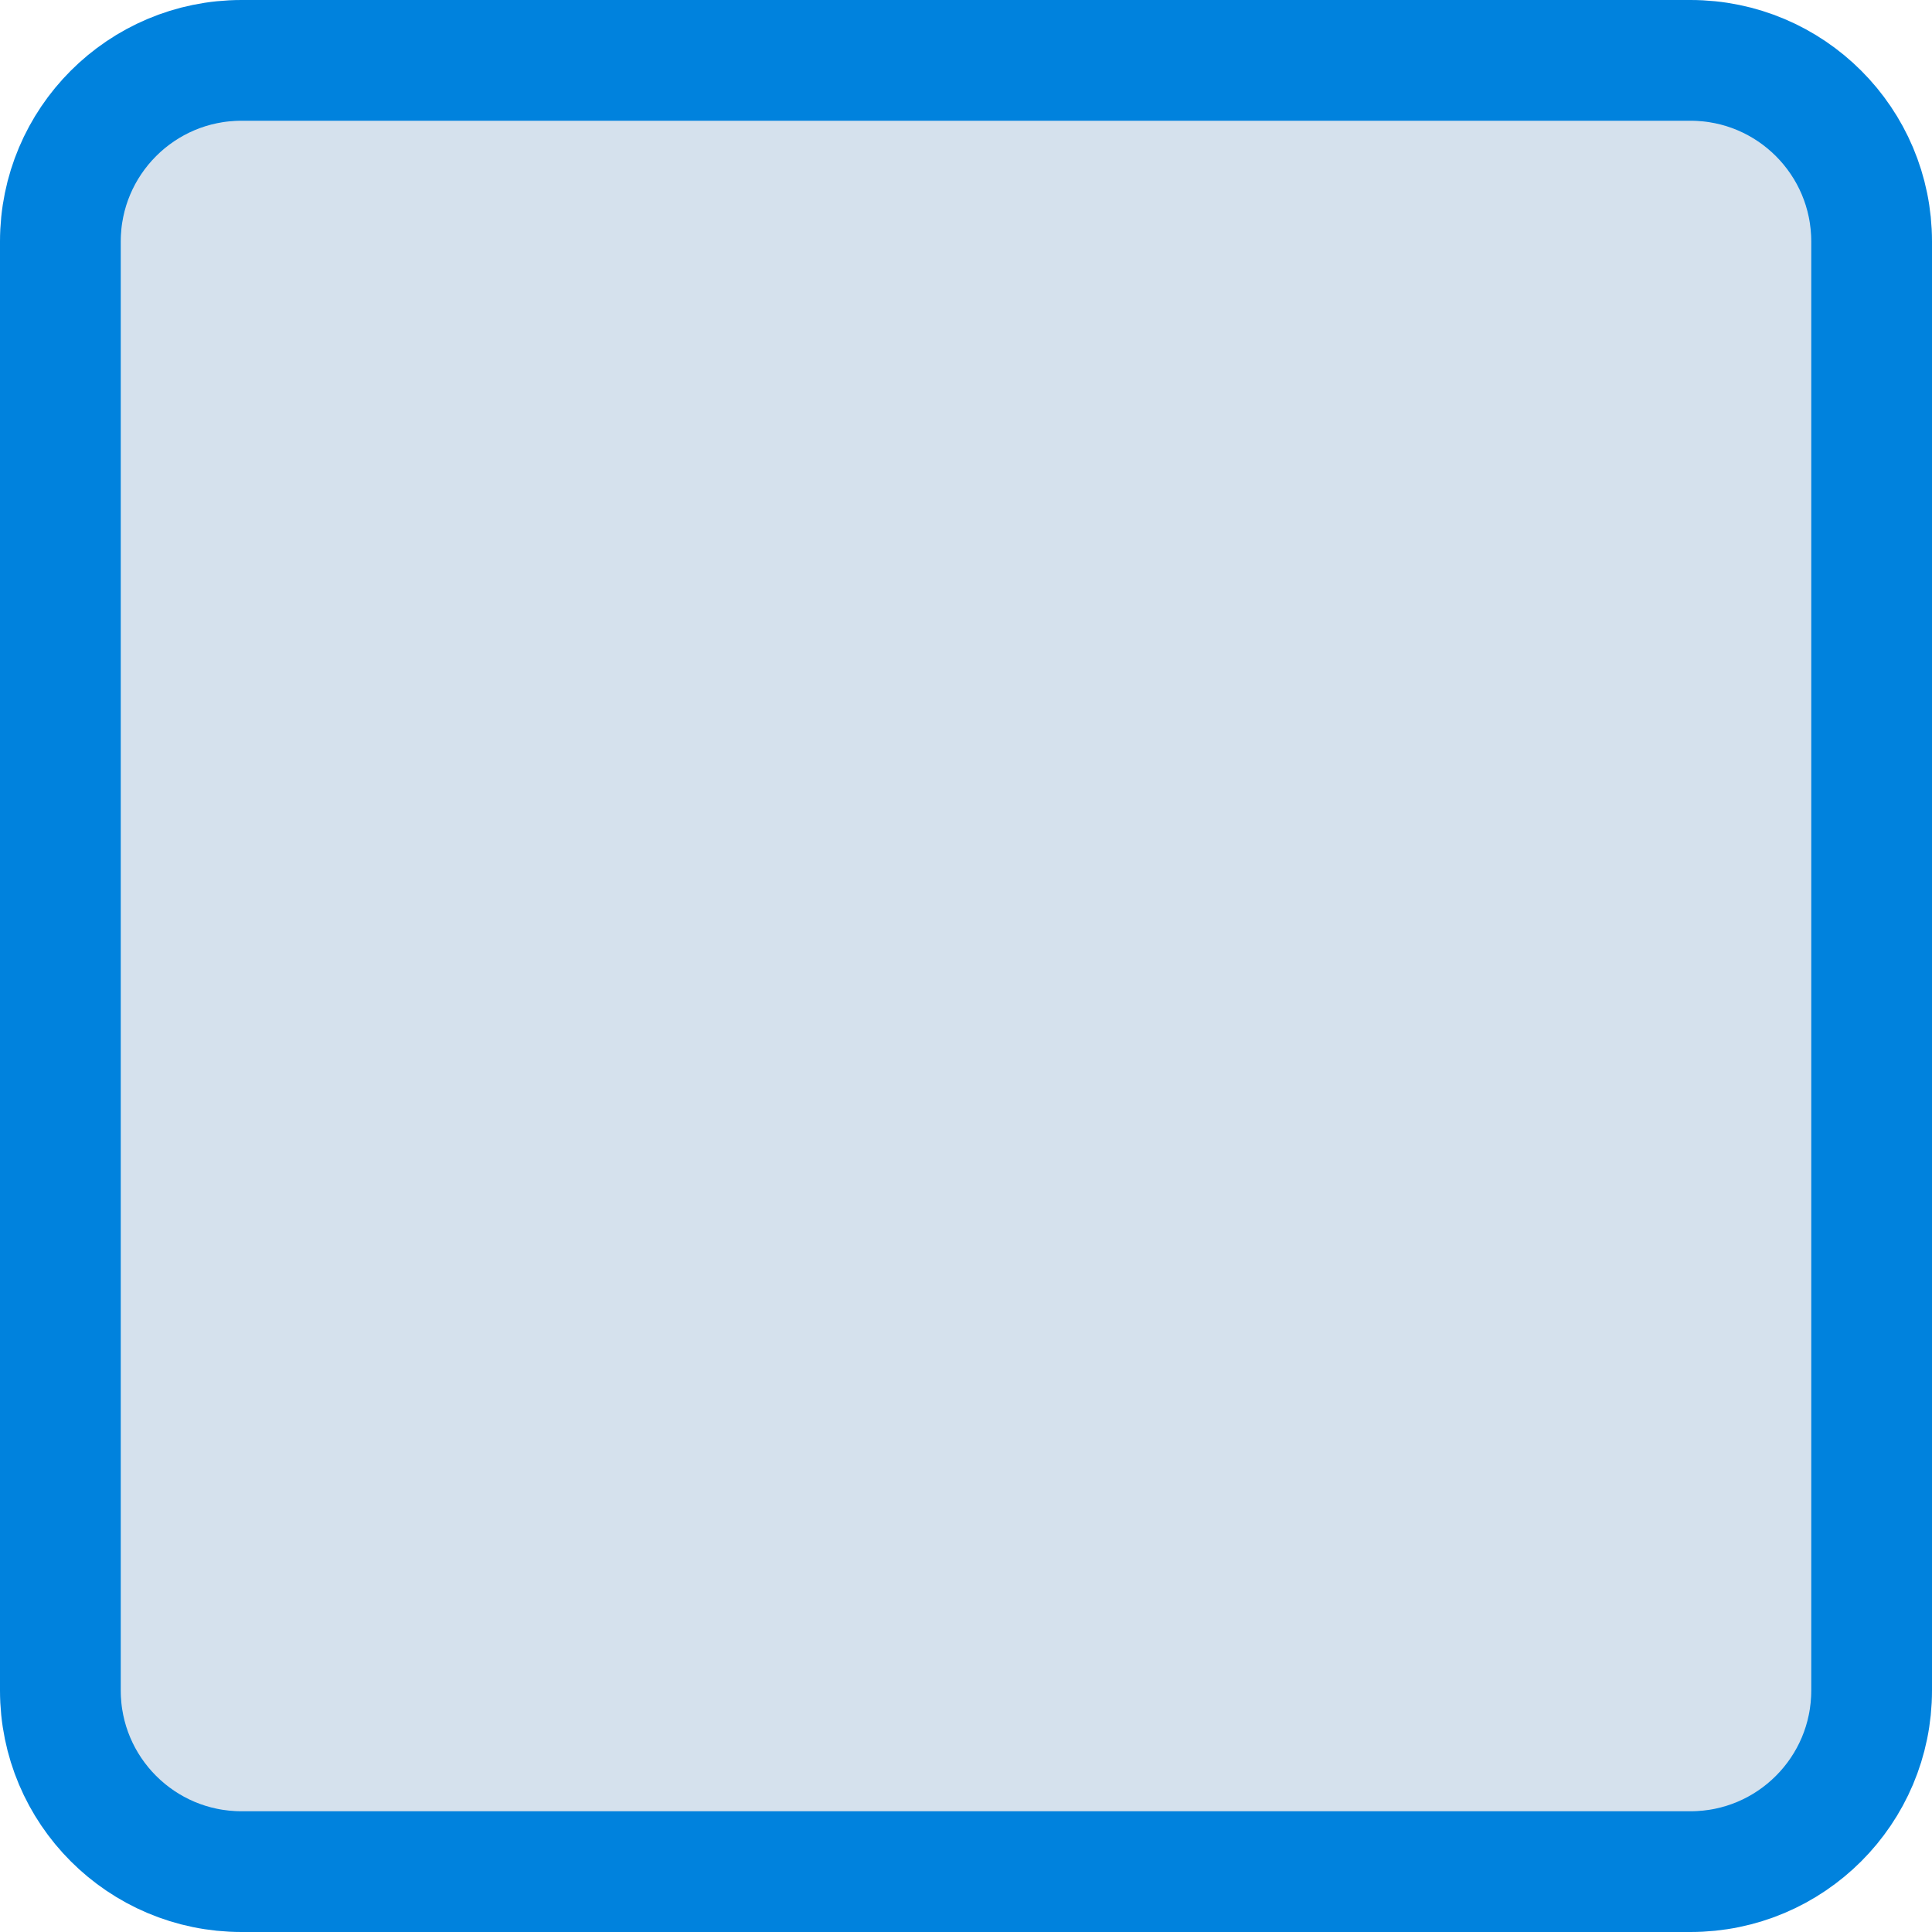
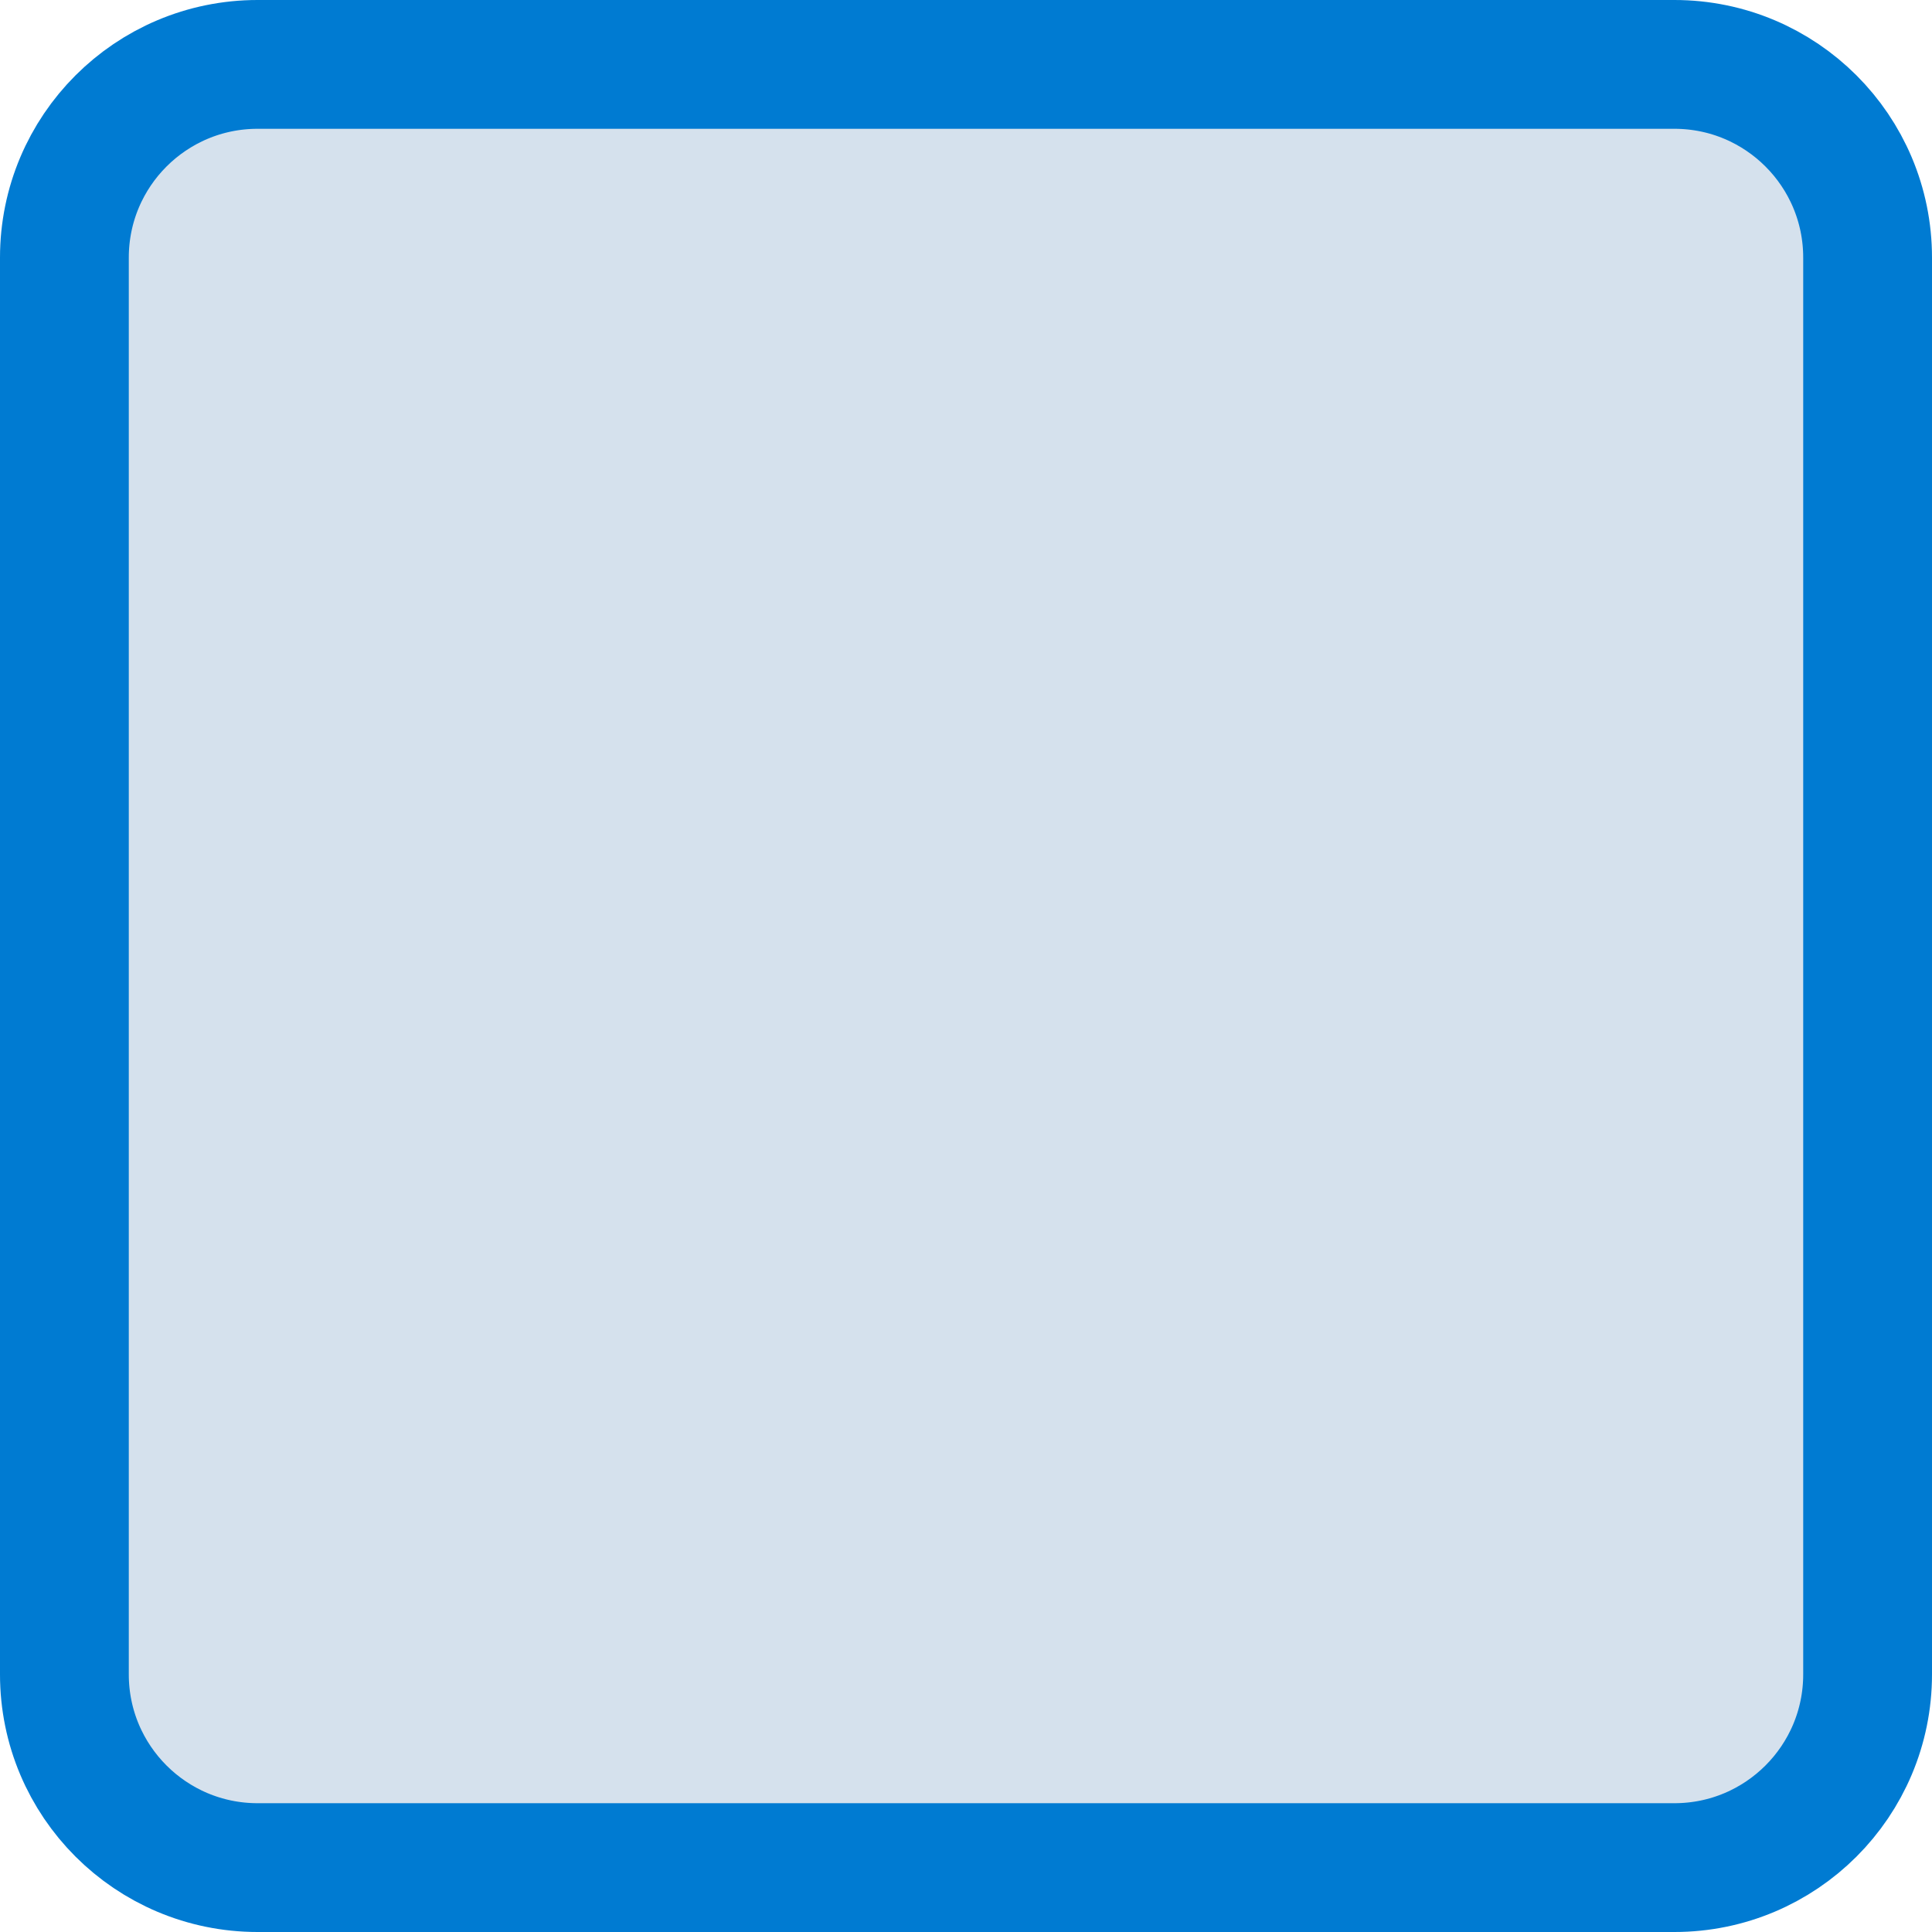
- <svg xmlns="http://www.w3.org/2000/svg" width="32" height="32" viewBox="0 0 32 32" fill="none">
-   <path d="M4 1H28C29.657 1 31 2.343 31 4V28C31 29.657 29.657 31 28 31H4C2.343 31 1 29.657 1 28V4C1 2.343 2.343 1 4 1Z" fill="#D5E1ED" />
-   <path d="M4 1H28C29.657 1 31 2.343 31 4V28C31 29.657 29.657 31 28 31H4C2.343 31 1 29.657 1 28V4C1 2.343 2.343 1 4 1Z" stroke="#0082DD" stroke-width="2" />
+ <svg xmlns="http://www.w3.org/2000/svg" width="30" height="30" viewBox="0 0 30 30" fill="none">
+   <path d="M4 1H26C27.657 1 29 2.343 29 4V26C29 27.657 27.657 29 26 29H4C2.343 29 1 27.657 1 26V4C1 2.343 2.343 1 4 1Z" fill="#D5E1ED" />
+   <path d="M4 1H26C27.657 1 29 2.343 29 4V26C29 27.657 27.657 29 26 29H4C2.343 29 1 27.657 1 26V4C1 2.343 2.343 1 4 1Z" stroke="#007BD2" stroke-width="2" />
</svg>
